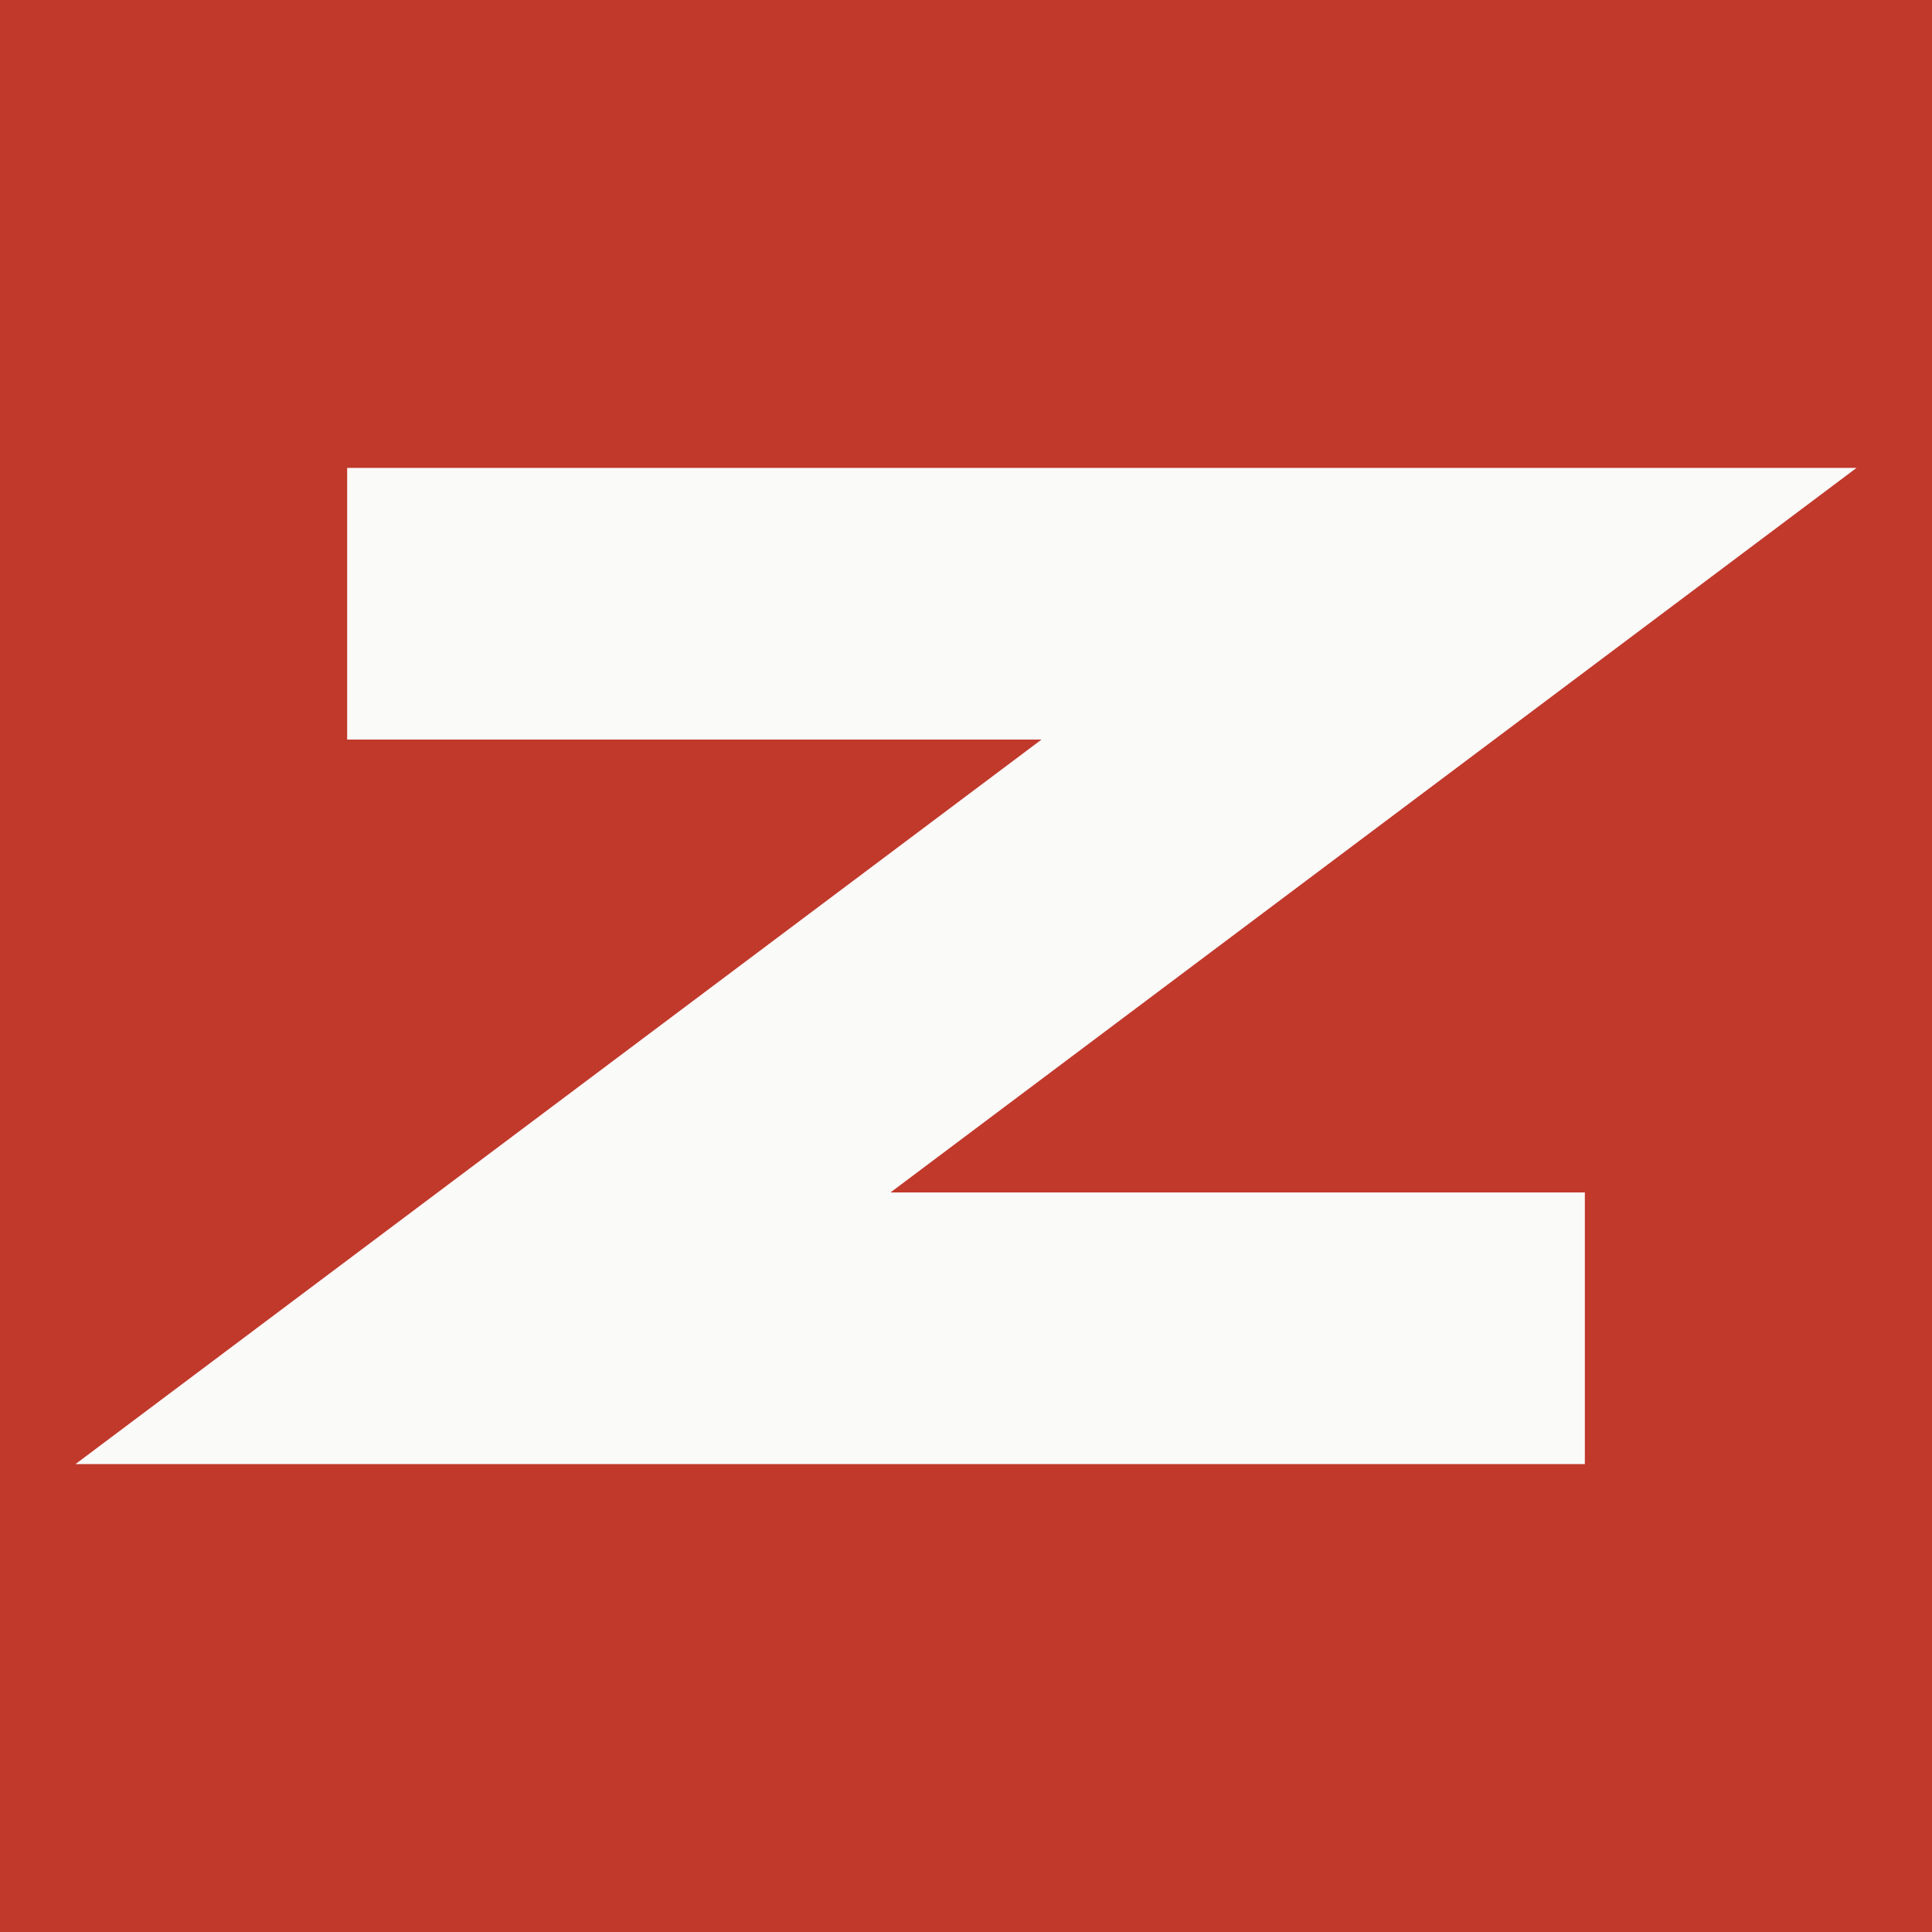
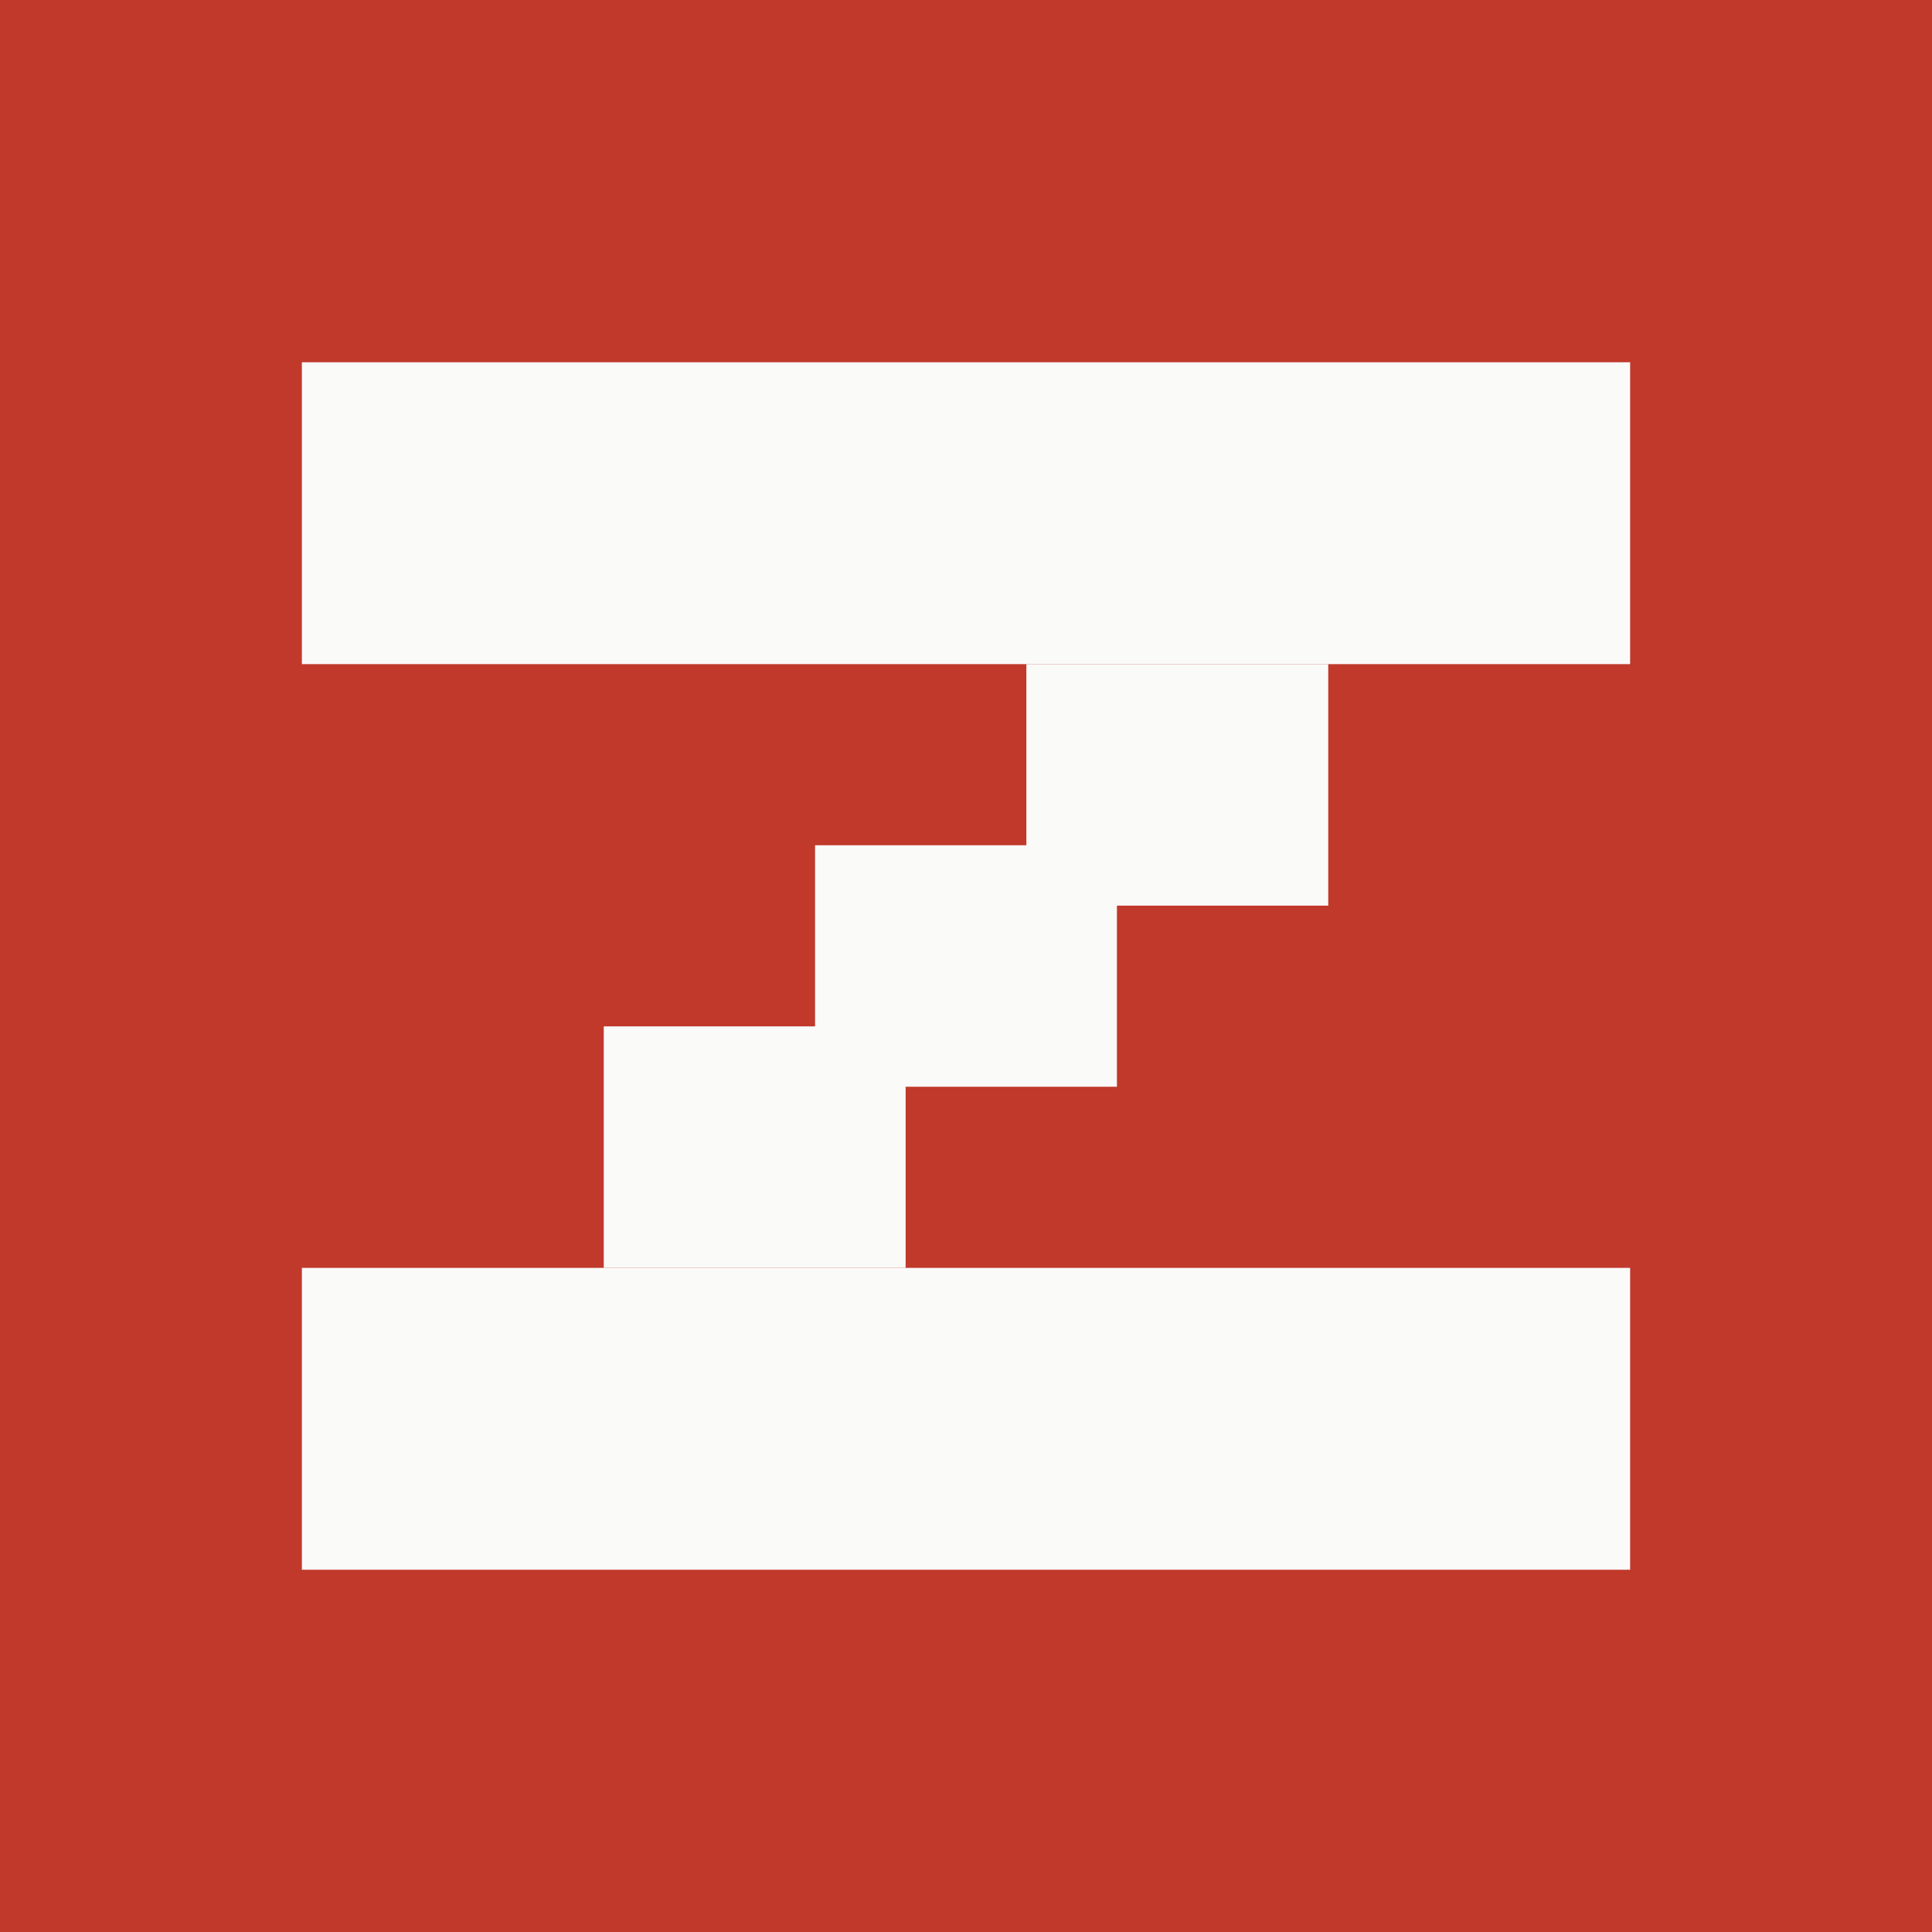
<svg xmlns="http://www.w3.org/2000/svg" viewBox="0 0 32 32" width="32" height="32">
  <rect width="32" height="32" fill="#C0392B" />
-   <path d="M8 10h16L8 22h16" fill="none" stroke="#FAFAF9" stroke-width="4.5" stroke-linecap="square" stroke-linejoin="miter" />
+   <rect x="5" y="6" width="22" height="5" fill="#FAFAF9" />
+   <rect x="17" y="11" width="5" height="4" fill="#FAFAF9" />
+   <rect x="13.5" y="14" width="5" height="4" fill="#FAFAF9" />
+   <rect x="10" y="17" width="5" height="4" fill="#FAFAF9" />
+   <rect x="5" y="21" width="22" height="5" fill="#FAFAF9" />
</svg>
